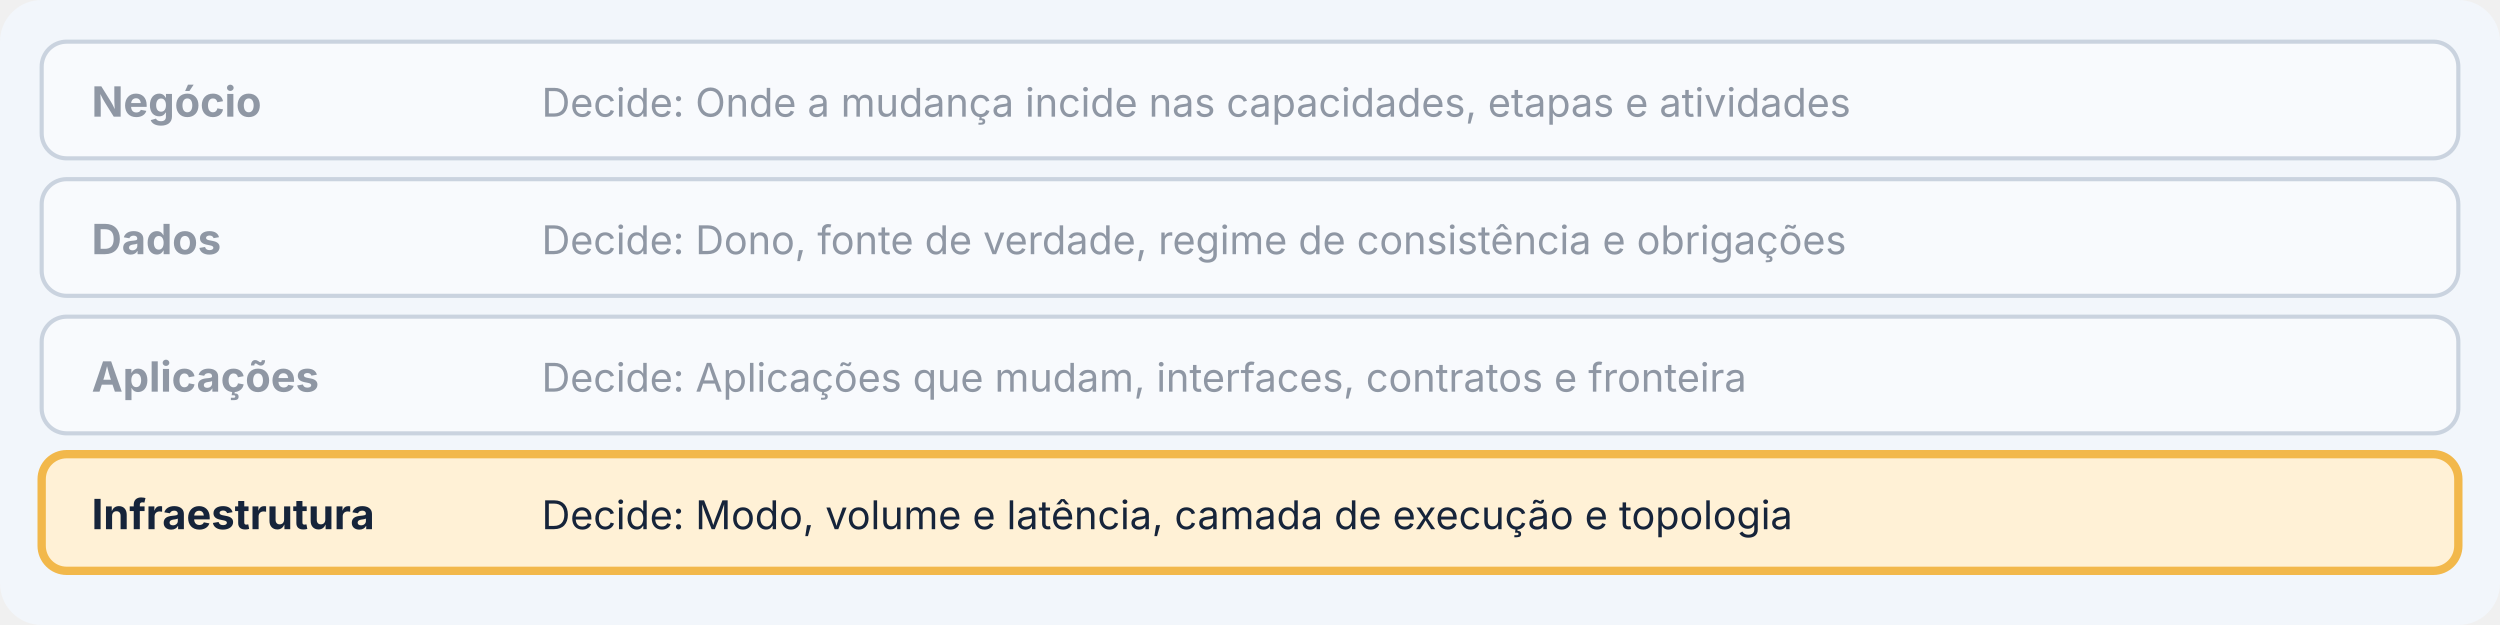
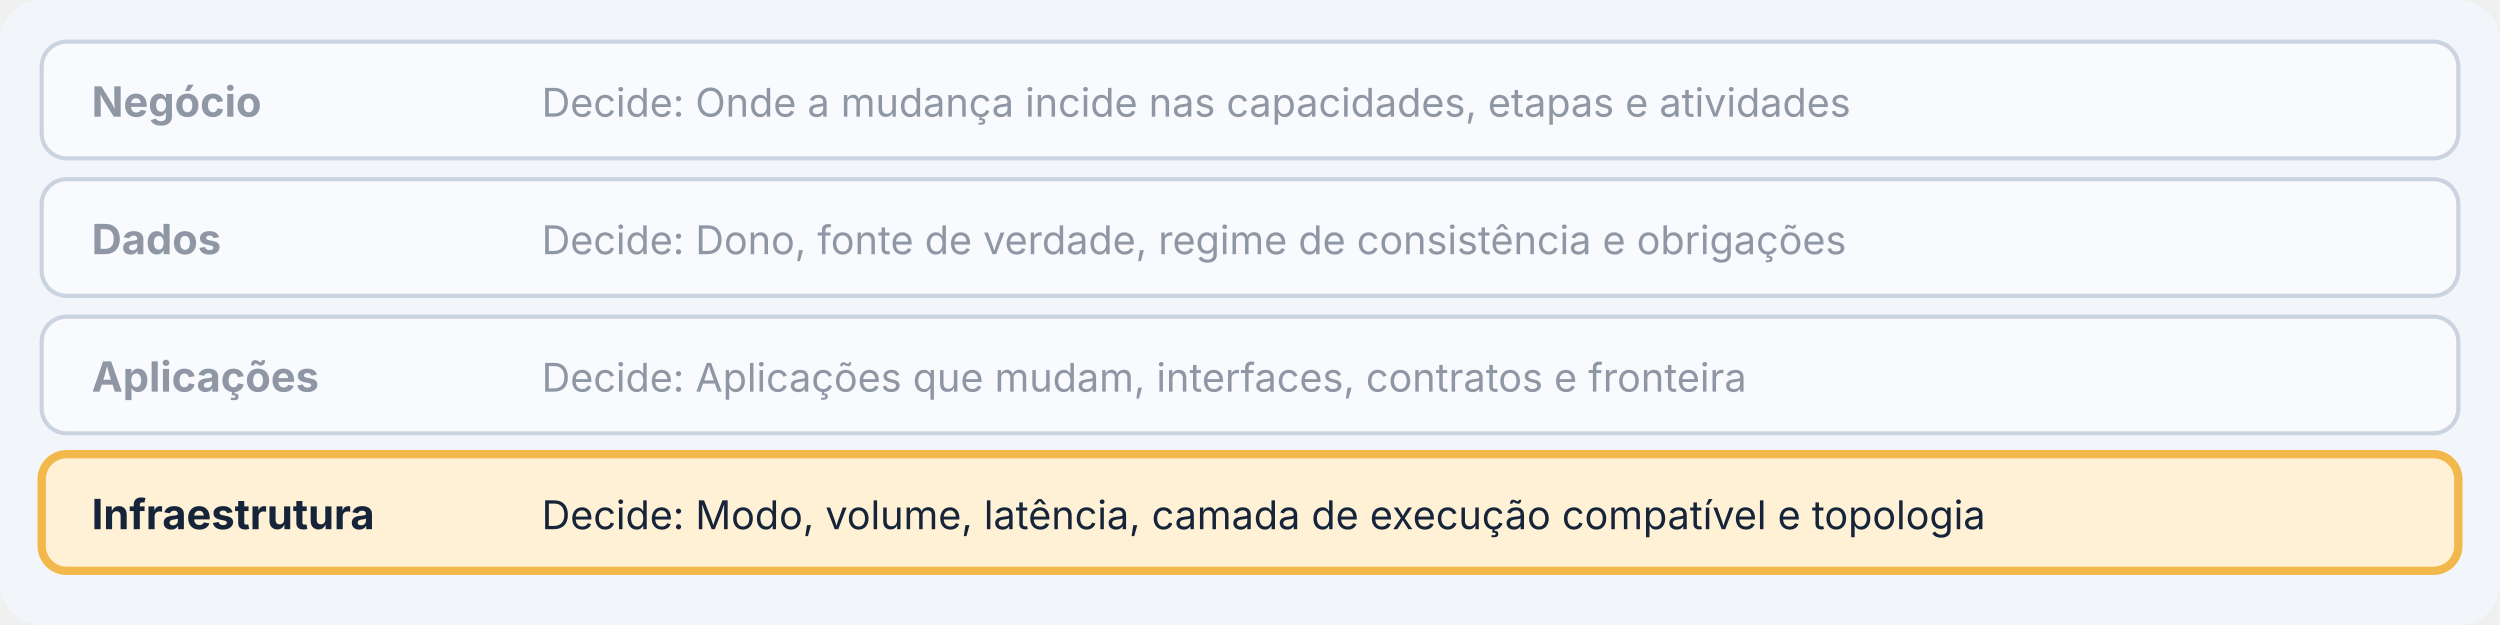
<svg xmlns="http://www.w3.org/2000/svg" viewBox="0 0 1200 300" role="img" aria-labelledby="title desc">
  <defs>
    <style>text{font-family:-apple-system,BlinkMacSystemFont,'Segoe UI',sans-serif;fill:#16243A}.h{font-size:28px;font-weight:700}.d{font-size:20px;font-weight:700}.q{font-size:17px;font-style:italic;fill:#52657E}.c{font-size:16px}.ch{font-size:17px;font-weight:700;fill:#52657E}.w{fill:white}.b{font-size:18px;font-weight:700}.ax{font-size:16px;fill:#16243A}.axh{font-size:17px;font-weight:700;fill:#254DB8}</style>
  </defs>
  <rect width="1200" height="300" rx="20" fill="#F2F6FB" />
  <g opacity="0.45">
    <rect x="20" y="20" width="1160" height="56" rx="12" fill="white" stroke="#9AA9BC" stroke-width="2" />
    <text x="44" y="56" class="d">Negócio</text>
    <text x="260" y="56" class="c" style="font-size:19px">Decide: Onde a mudança incide nas capacidades, etapas e atividades</text>
  </g>
  <g opacity="0.45">
    <rect x="20" y="86" width="1160" height="56" rx="12" fill="white" stroke="#9AA9BC" stroke-width="2" />
    <text x="44" y="122" class="d">Dados</text>
    <text x="260" y="122" class="c" style="font-size:19px">Decide: Dono, fonte de verdade, regime de consistência e obrigações</text>
  </g>
  <g opacity="0.45">
    <rect x="20" y="152" width="1160" height="56" rx="12" fill="white" stroke="#9AA9BC" stroke-width="2" />
    <text x="44" y="188" class="d">Aplicações</text>
    <text x="260" y="188" class="c" style="font-size:19px">Decide: Aplicações que mudam, interfaces, contratos e fronteira</text>
  </g>
  <g>
    <rect x="20" y="218" width="1160" height="56" rx="12" fill="#FFF1D6" stroke="#F2B84B" stroke-width="4" />
    <text x="44" y="254" class="d">Infraestrutura</text>
-     <text x="260" y="254" class="c" style="font-size:19px">Decide: Modo, volume e latência, camada de execução e topologia</text>
+     <text x="260" y="254" class="c" style="font-size:19px">Decide: Modo, volume, latência, camada de execução compatível e topologia</text>
  </g>
</svg>
